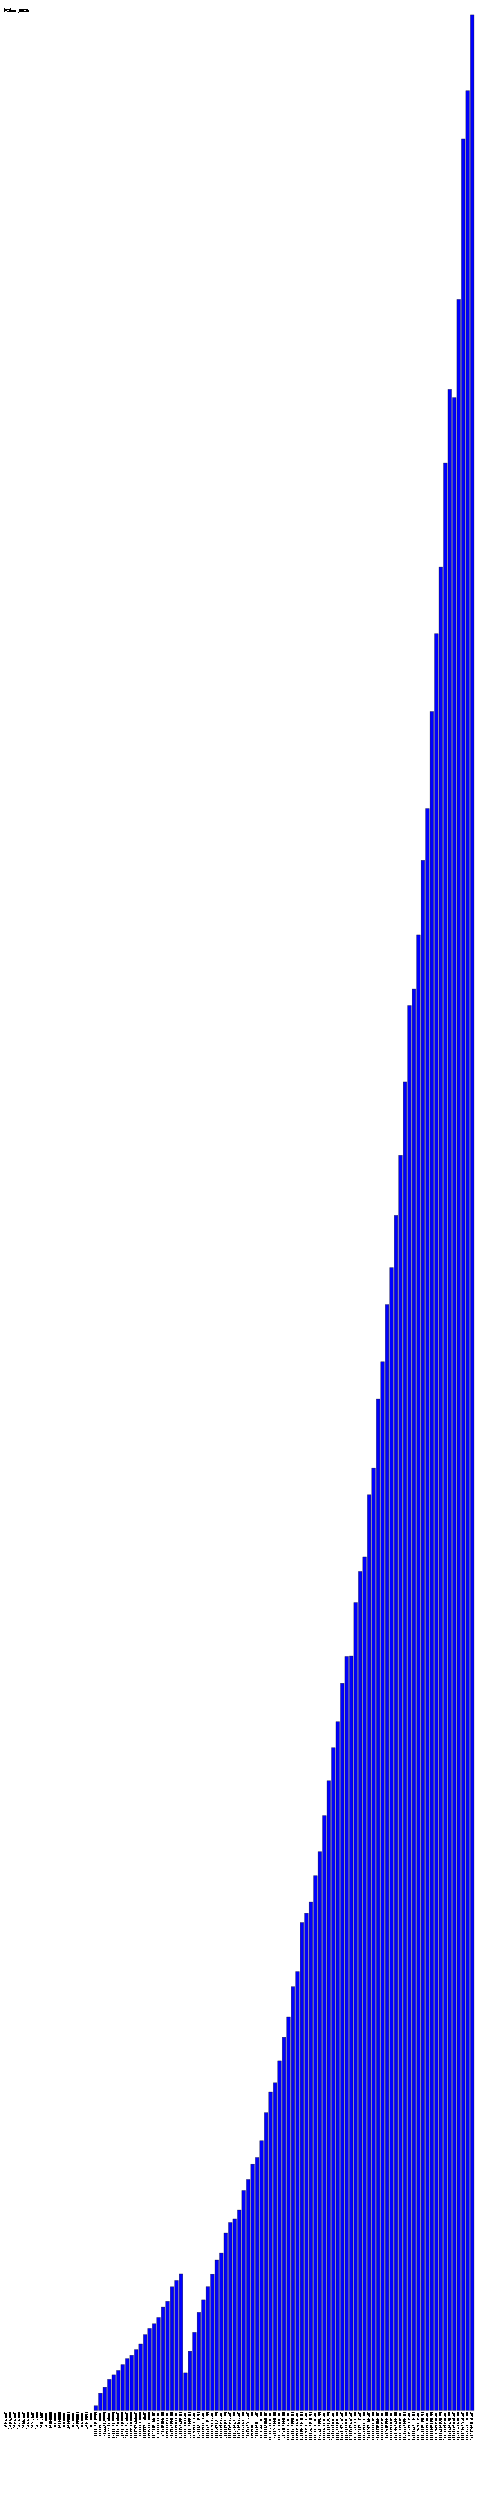
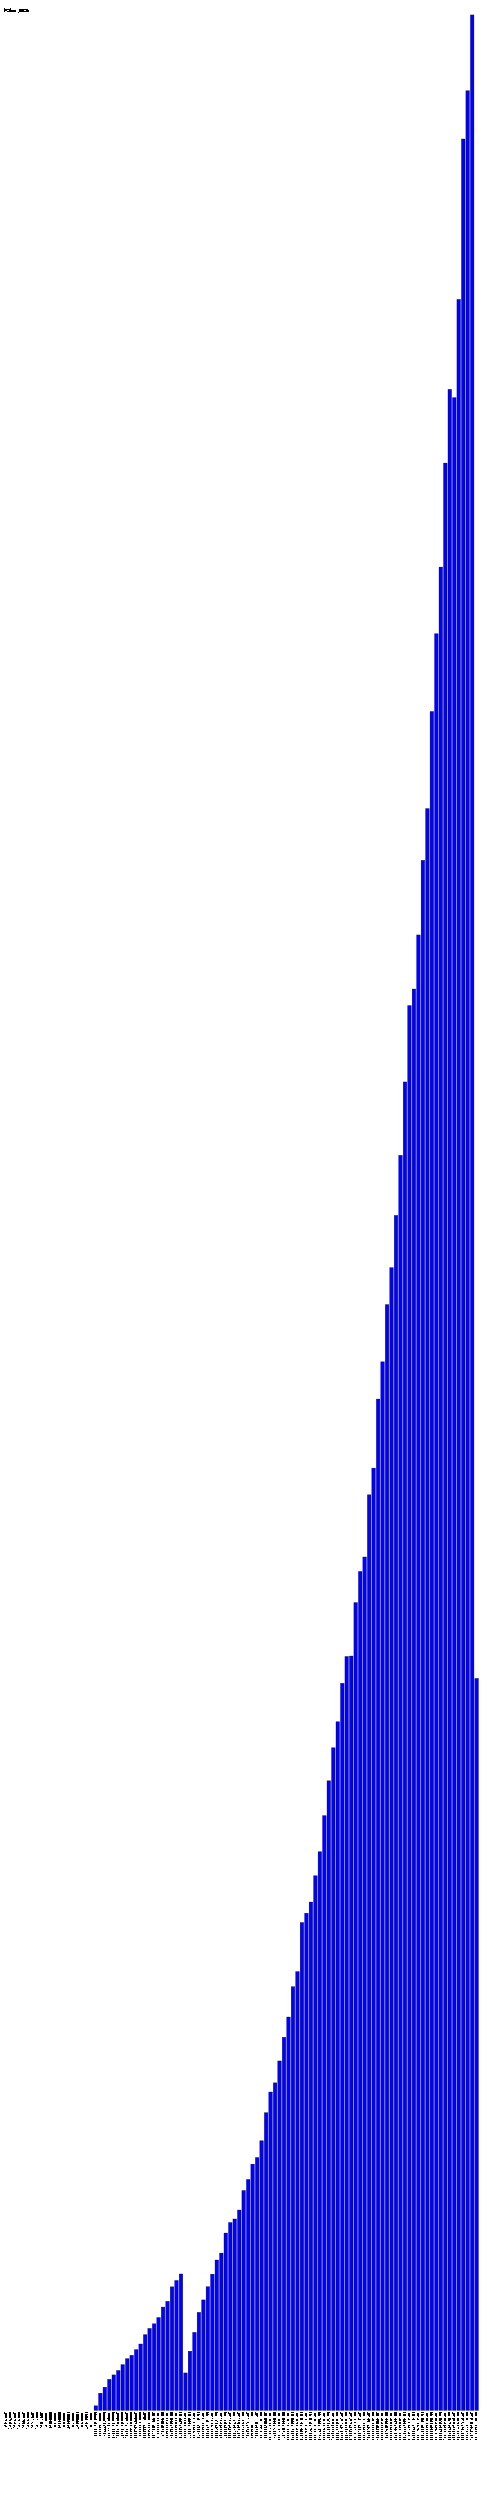
- <svg xmlns="http://www.w3.org/2000/svg" version="1.1" preserveAspectRatio="xMidYMid meet" viewBox="0 0 1625 8370.842">
+ <svg xmlns="http://www.w3.org/2000/svg" version="1.1" preserveAspectRatio="xMidYMid meet" viewBox="0 0 1640 8370.842">
  <rect fill="blue" height="0" stroke="black" width="12" x="15" y="8070.842" />
  <text x="15" y="8075.842" font-family="Tahoma" font-size="12" transform="rotate(90 15,8075.842)" text-rendering="optimizeSpeed" fill="#000000;">200704 (0)</text>
  <rect fill="blue" height="0" stroke="black" width="12" x="30" y="8070.842" />
  <text x="30" y="8075.842" font-family="Tahoma" font-size="12" transform="rotate(90 30,8075.842)" text-rendering="optimizeSpeed" fill="#000000;">200705 (0)</text>
  <rect fill="blue" height="0" stroke="black" width="12" x="45" y="8070.842" />
  <text x="45" y="8075.842" font-family="Tahoma" font-size="12" transform="rotate(90 45,8075.842)" text-rendering="optimizeSpeed" fill="#000000;">200706 (0)</text>
  <rect fill="blue" height="0" stroke="black" width="12" x="60" y="8070.842" />
  <text x="60" y="8075.842" font-family="Tahoma" font-size="12" transform="rotate(90 60,8075.842)" text-rendering="optimizeSpeed" fill="#000000;">200707 (0)</text>
  <rect fill="blue" height="0" stroke="black" width="12" x="75" y="8070.842" />
  <text x="75" y="8075.842" font-family="Tahoma" font-size="12" transform="rotate(90 75,8075.842)" text-rendering="optimizeSpeed" fill="#000000;">200708 (0)</text>
  <rect fill="blue" height="0" stroke="black" width="12" x="90" y="8070.842" />
  <text x="90" y="8075.842" font-family="Tahoma" font-size="12" transform="rotate(90 90,8075.842)" text-rendering="optimizeSpeed" fill="#000000;">200709 (0)</text>
  <rect fill="blue" height="0" stroke="black" width="12" x="105" y="8070.842" />
  <text x="105" y="8075.842" font-family="Tahoma" font-size="12" transform="rotate(90 105,8075.842)" text-rendering="optimizeSpeed" fill="#000000;">200710 (0)</text>
  <rect fill="blue" height="0" stroke="black" width="12" x="120" y="8070.842" />
  <text x="120" y="8075.842" font-family="Tahoma" font-size="12" transform="rotate(90 120,8075.842)" text-rendering="optimizeSpeed" fill="#000000;">200711 (0)</text>
  <rect fill="blue" height="0" stroke="black" width="12" x="135" y="8070.842" />
  <text x="135" y="8075.842" font-family="Tahoma" font-size="12" transform="rotate(90 135,8075.842)" text-rendering="optimizeSpeed" fill="#000000;">200712 (0)</text>
  <rect fill="blue" height="0" stroke="black" width="12" x="150" y="8070.842" />
  <text x="150" y="8075.842" font-family="Tahoma" font-size="12" transform="rotate(90 150,8075.842)" text-rendering="optimizeSpeed" fill="#000000;">200801 (0)</text>
  <rect fill="blue" height="0" stroke="black" width="12" x="165" y="8070.842" />
  <text x="165" y="8075.842" font-family="Tahoma" font-size="12" transform="rotate(90 165,8075.842)" text-rendering="optimizeSpeed" fill="#000000;">200802 (0)</text>
  <rect fill="blue" height="0" stroke="black" width="12" x="180" y="8070.842" />
  <text x="180" y="8075.842" font-family="Tahoma" font-size="12" transform="rotate(90 180,8075.842)" text-rendering="optimizeSpeed" fill="#000000;">200803 (0)</text>
  <rect fill="blue" height="0" stroke="black" width="12" x="195" y="8070.842" />
  <text x="195" y="8075.842" font-family="Tahoma" font-size="12" transform="rotate(90 195,8075.842)" text-rendering="optimizeSpeed" fill="#000000;">200804 (0)</text>
  <rect fill="blue" height="0" stroke="black" width="12" x="210" y="8070.842" />
  <text x="210" y="8075.842" font-family="Tahoma" font-size="12" transform="rotate(90 210,8075.842)" text-rendering="optimizeSpeed" fill="#000000;">200805 (0)</text>
  <rect fill="blue" height="0" stroke="black" width="12" x="225" y="8070.842" />
  <text x="225" y="8075.842" font-family="Tahoma" font-size="12" transform="rotate(90 225,8075.842)" text-rendering="optimizeSpeed" fill="#000000;">200806 (0)</text>
  <rect fill="blue" height="0" stroke="black" width="12" x="240" y="8070.842" />
  <text x="240" y="8075.842" font-family="Tahoma" font-size="12" transform="rotate(90 240,8075.842)" text-rendering="optimizeSpeed" fill="#000000;">200807 (0)</text>
  <rect fill="blue" height="0" stroke="black" width="12" x="255" y="8070.842" />
  <text x="255" y="8075.842" font-family="Tahoma" font-size="12" transform="rotate(90 255,8075.842)" text-rendering="optimizeSpeed" fill="#000000;">200808 (0)</text>
  <rect fill="blue" height="0" stroke="black" width="12" x="270" y="8070.842" />
  <text x="270" y="8075.842" font-family="Tahoma" font-size="12" transform="rotate(90 270,8075.842)" text-rendering="optimizeSpeed" fill="#000000;">200809 (0)</text>
  <rect fill="blue" height="0" stroke="black" width="12" x="285" y="8070.842" />
  <text x="285" y="8075.842" font-family="Tahoma" font-size="12" transform="rotate(90 285,8075.842)" text-rendering="optimizeSpeed" fill="#000000;">200810 (0)</text>
  <rect fill="blue" height="0" stroke="black" width="12" x="300" y="8070.842" />
  <text x="300" y="8075.842" font-family="Tahoma" font-size="12" transform="rotate(90 300,8075.842)" text-rendering="optimizeSpeed" fill="#000000;">200811 (0)</text>
  <rect fill="blue" height="15.518" stroke="black" width="12" x="315" y="8055.324" />
  <text x="315" y="8075.842" font-family="Tahoma" font-size="12" transform="rotate(90 315,8075.842)" text-rendering="optimizeSpeed" fill="#000000;">200812 (15518)</text>
  <rect fill="blue" height="57.732" stroke="black" width="12" x="330" y="8013.110" />
  <text x="330" y="8075.842" font-family="Tahoma" font-size="12" transform="rotate(90 330,8075.842)" text-rendering="optimizeSpeed" fill="#000000;">200901 (57732)</text>
  <rect fill="blue" height="77.724" stroke="black" width="12" x="345" y="7993.118" />
  <text x="345" y="8075.842" font-family="Tahoma" font-size="12" transform="rotate(90 345,8075.842)" text-rendering="optimizeSpeed" fill="#000000;">200902 (77724)</text>
  <rect fill="blue" height="104.157" stroke="black" width="12" x="360" y="7966.685" />
  <text x="360" y="8075.842" font-family="Tahoma" font-size="12" transform="rotate(90 360,8075.842)" text-rendering="optimizeSpeed" fill="#000000;">200903 (104157)</text>
  <rect fill="blue" height="118.846" stroke="black" width="12" x="375" y="7951.996" />
  <text x="375" y="8075.842" font-family="Tahoma" font-size="12" transform="rotate(90 375,8075.842)" text-rendering="optimizeSpeed" fill="#000000;">200904 (118846)</text>
  <rect fill="blue" height="133.83" stroke="black" width="12" x="390" y="7937.012" />
  <text x="390" y="8075.842" font-family="Tahoma" font-size="12" transform="rotate(90 390,8075.842)" text-rendering="optimizeSpeed" fill="#000000;">200905 (133830)</text>
  <rect fill="blue" height="153.38" stroke="black" width="12" x="405" y="7917.462" />
  <text x="405" y="8075.842" font-family="Tahoma" font-size="12" transform="rotate(90 405,8075.842)" text-rendering="optimizeSpeed" fill="#000000;">200906 (153380)</text>
  <rect fill="blue" height="173.45" stroke="black" width="12" x="420" y="7897.392" />
  <text x="420" y="8075.842" font-family="Tahoma" font-size="12" transform="rotate(90 420,8075.842)" text-rendering="optimizeSpeed" fill="#000000;">200907 (173450)</text>
  <rect fill="blue" height="184.686" stroke="black" width="12" x="435" y="7886.156" />
  <text x="435" y="8075.842" font-family="Tahoma" font-size="12" transform="rotate(90 435,8075.842)" text-rendering="optimizeSpeed" fill="#000000;">200908 (184686)</text>
  <rect fill="blue" height="203.693" stroke="black" width="12" x="450" y="7867.149" />
  <text x="450" y="8075.842" font-family="Tahoma" font-size="12" transform="rotate(90 450,8075.842)" text-rendering="optimizeSpeed" fill="#000000;">200909 (203693)</text>
  <rect fill="blue" height="222.37" stroke="black" width="12" x="465" y="7848.472" />
  <text x="465" y="8075.842" font-family="Tahoma" font-size="12" transform="rotate(90 465,8075.842)" text-rendering="optimizeSpeed" fill="#000000;">200910 (222370)</text>
  <rect fill="blue" height="253.822" stroke="black" width="12" x="480" y="7817.020" />
  <text x="480" y="8075.842" font-family="Tahoma" font-size="12" transform="rotate(90 480,8075.842)" text-rendering="optimizeSpeed" fill="#000000;">200911 (253822)</text>
  <rect fill="blue" height="274.645" stroke="black" width="12" x="495" y="7796.197" />
  <text x="495" y="8075.842" font-family="Tahoma" font-size="12" transform="rotate(90 495,8075.842)" text-rendering="optimizeSpeed" fill="#000000;">200912 (274645)</text>
  <rect fill="blue" height="290.019" stroke="black" width="12" x="510" y="7780.823" />
  <text x="510" y="8075.842" font-family="Tahoma" font-size="12" transform="rotate(90 510,8075.842)" text-rendering="optimizeSpeed" fill="#000000;">201001 (290019)</text>
  <rect fill="blue" height="311.207" stroke="black" width="12" x="525" y="7759.635" />
  <text x="525" y="8075.842" font-family="Tahoma" font-size="12" transform="rotate(90 525,8075.842)" text-rendering="optimizeSpeed" fill="#000000;">201002 (311207)</text>
  <rect fill="blue" height="346.077" stroke="black" width="12" x="540" y="7724.765" />
  <text x="540" y="8075.842" font-family="Tahoma" font-size="12" transform="rotate(90 540,8075.842)" text-rendering="optimizeSpeed" fill="#000000;">201003 (346077)</text>
  <rect fill="blue" height="365.412" stroke="black" width="12" x="555" y="7705.430" />
  <text x="555" y="8075.842" font-family="Tahoma" font-size="12" transform="rotate(90 555,8075.842)" text-rendering="optimizeSpeed" fill="#000000;">201004 (365412)</text>
  <rect fill="blue" height="413.754" stroke="black" width="12" x="570" y="7657.088" />
  <text x="570" y="8075.842" font-family="Tahoma" font-size="12" transform="rotate(90 570,8075.842)" text-rendering="optimizeSpeed" fill="#000000;">201005 (413754)</text>
  <rect fill="blue" height="435.195" stroke="black" width="12" x="585" y="7635.647" />
  <text x="585" y="8075.842" font-family="Tahoma" font-size="12" transform="rotate(90 585,8075.842)" text-rendering="optimizeSpeed" fill="#000000;">201006 (435195)</text>
  <rect fill="blue" height="456.803" stroke="black" width="12" x="600" y="7614.039" />
  <text x="600" y="8075.842" font-family="Tahoma" font-size="12" transform="rotate(90 600,8075.842)" text-rendering="optimizeSpeed" fill="#000000;">201007 (456803)</text>
  <rect fill="blue" height="125.519" stroke="black" width="12" x="615" y="7945.323" />
  <text x="615" y="8075.842" font-family="Tahoma" font-size="12" transform="rotate(90 615,8075.842)" text-rendering="optimizeSpeed" fill="#000000;">201008 (125519)</text>
  <rect fill="blue" height="198.3" stroke="black" width="12" x="630" y="7872.542" />
  <text x="630" y="8075.842" font-family="Tahoma" font-size="12" transform="rotate(90 630,8075.842)" text-rendering="optimizeSpeed" fill="#000000;">201009 (198300)</text>
  <rect fill="blue" height="261.463" stroke="black" width="12" x="645" y="7809.379" />
  <text x="645" y="8075.842" font-family="Tahoma" font-size="12" transform="rotate(90 645,8075.842)" text-rendering="optimizeSpeed" fill="#000000;">201010 (261463)</text>
  <rect fill="blue" height="328.409" stroke="black" width="12" x="660" y="7742.433" />
  <text x="660" y="8075.842" font-family="Tahoma" font-size="12" transform="rotate(90 660,8075.842)" text-rendering="optimizeSpeed" fill="#000000;">201011 (328409)</text>
  <rect fill="blue" height="369.957" stroke="black" width="12" x="675" y="7700.885" />
  <text x="675" y="8075.842" font-family="Tahoma" font-size="12" transform="rotate(90 675,8075.842)" text-rendering="optimizeSpeed" fill="#000000;">201012 (369957)</text>
  <rect fill="blue" height="414.299" stroke="black" width="12" x="690" y="7656.543" />
  <text x="690" y="8075.842" font-family="Tahoma" font-size="12" transform="rotate(90 690,8075.842)" text-rendering="optimizeSpeed" fill="#000000;">201101 (414299)</text>
  <rect fill="blue" height="456.296" stroke="black" width="12" x="705" y="7614.546" />
  <text x="705" y="8075.842" font-family="Tahoma" font-size="12" transform="rotate(90 705,8075.842)" text-rendering="optimizeSpeed" fill="#000000;">201102 (456296)</text>
  <rect fill="blue" height="503.568" stroke="black" width="12" x="720" y="7567.274" />
  <text x="720" y="8075.842" font-family="Tahoma" font-size="12" transform="rotate(90 720,8075.842)" text-rendering="optimizeSpeed" fill="#000000;">201103 (503568)</text>
  <rect fill="blue" height="526.887" stroke="black" width="12" x="735" y="7543.955" />
  <text x="735" y="8075.842" font-family="Tahoma" font-size="12" transform="rotate(90 735,8075.842)" text-rendering="optimizeSpeed" fill="#000000;">201104 (526887)</text>
  <rect fill="blue" height="593.93" stroke="black" width="12" x="750" y="7476.912" />
  <text x="750" y="8075.842" font-family="Tahoma" font-size="12" transform="rotate(90 750,8075.842)" text-rendering="optimizeSpeed" fill="#000000;">201105 (593930)</text>
  <rect fill="blue" height="629.213" stroke="black" width="12" x="765" y="7441.629" />
  <text x="765" y="8075.842" font-family="Tahoma" font-size="12" transform="rotate(90 765,8075.842)" text-rendering="optimizeSpeed" fill="#000000;">201106 (629213)</text>
  <rect fill="blue" height="640.955" stroke="black" width="12" x="780" y="7429.887" />
  <text x="780" y="8075.842" font-family="Tahoma" font-size="12" transform="rotate(90 780,8075.842)" text-rendering="optimizeSpeed" fill="#000000;">201107 (640955)</text>
  <rect fill="blue" height="670.948" stroke="black" width="12" x="795" y="7399.894" />
  <text x="795" y="8075.842" font-family="Tahoma" font-size="12" transform="rotate(90 795,8075.842)" text-rendering="optimizeSpeed" fill="#000000;">201108 (670948)</text>
  <rect fill="blue" height="736.397" stroke="black" width="12" x="810" y="7334.445" />
  <text x="810" y="8075.842" font-family="Tahoma" font-size="12" transform="rotate(90 810,8075.842)" text-rendering="optimizeSpeed" fill="#000000;">201109 (736397)</text>
  <rect fill="blue" height="773.41" stroke="black" width="12" x="825" y="7297.432" />
  <text x="825" y="8075.842" font-family="Tahoma" font-size="12" transform="rotate(90 825,8075.842)" text-rendering="optimizeSpeed" fill="#000000;">201110 (773410)</text>
  <rect fill="blue" height="824.644" stroke="black" width="12" x="840" y="7246.198" />
  <text x="840" y="8075.842" font-family="Tahoma" font-size="12" transform="rotate(90 840,8075.842)" text-rendering="optimizeSpeed" fill="#000000;">201111 (824644)</text>
  <rect fill="blue" height="846.93" stroke="black" width="12" x="855" y="7223.912" />
  <text x="855" y="8075.842" font-family="Tahoma" font-size="12" transform="rotate(90 855,8075.842)" text-rendering="optimizeSpeed" fill="#000000;">201112 (846930)</text>
  <rect fill="blue" height="903.028" stroke="black" width="12" x="870" y="7167.814" />
  <text x="870" y="8075.842" font-family="Tahoma" font-size="12" transform="rotate(90 870,8075.842)" text-rendering="optimizeSpeed" fill="#000000;">201201 (903028)</text>
  <rect fill="blue" height="996.995" stroke="black" width="12" x="885" y="7073.847" />
  <text x="885" y="8075.842" font-family="Tahoma" font-size="12" transform="rotate(90 885,8075.842)" text-rendering="optimizeSpeed" fill="#000000;">201202 (996995)</text>
  <rect fill="blue" height="1066.062" stroke="black" width="12" x="900" y="7004.780" />
  <text x="900" y="8075.842" font-family="Tahoma" font-size="12" transform="rotate(90 900,8075.842)" text-rendering="optimizeSpeed" fill="#000000;">201203 (1066062)</text>
  <rect fill="blue" height="1096.747" stroke="black" width="12" x="915" y="6974.095" />
  <text x="915" y="8075.842" font-family="Tahoma" font-size="12" transform="rotate(90 915,8075.842)" text-rendering="optimizeSpeed" fill="#000000;">201204 (1096747)</text>
  <rect fill="blue" height="1170.175" stroke="black" width="12" x="930" y="6900.667" />
  <text x="930" y="8075.842" font-family="Tahoma" font-size="12" transform="rotate(90 930,8075.842)" text-rendering="optimizeSpeed" fill="#000000;">201205 (1170175)</text>
  <rect fill="blue" height="1249.56" stroke="black" width="12" x="945" y="6821.282" />
  <text x="945" y="8075.842" font-family="Tahoma" font-size="12" transform="rotate(90 945,8075.842)" text-rendering="optimizeSpeed" fill="#000000;">201206 (1249560)</text>
  <rect fill="blue" height="1317.247" stroke="black" width="12" x="960" y="6753.595" />
  <text x="960" y="8075.842" font-family="Tahoma" font-size="12" transform="rotate(90 960,8075.842)" text-rendering="optimizeSpeed" fill="#000000;">201207 (1317247)</text>
  <rect fill="blue" height="1418.775" stroke="black" width="12" x="975" y="6652.067" />
  <text x="975" y="8075.842" font-family="Tahoma" font-size="12" transform="rotate(90 975,8075.842)" text-rendering="optimizeSpeed" fill="#000000;">201208 (1418775)</text>
  <rect fill="blue" height="1469.415" stroke="black" width="12" x="990" y="6601.427" />
  <text x="990" y="8075.842" font-family="Tahoma" font-size="12" transform="rotate(90 990,8075.842)" text-rendering="optimizeSpeed" fill="#000000;">201209 (1469415)</text>
  <rect fill="blue" height="1633.603" stroke="black" width="12" x="1005" y="6437.239" />
  <text x="1005" y="8075.842" font-family="Tahoma" font-size="12" transform="rotate(90 1005,8075.842)" text-rendering="optimizeSpeed" fill="#000000;">201210 (1633603)</text>
  <rect fill="blue" height="1664.855" stroke="black" width="12" x="1020" y="6405.987" />
  <text x="1020" y="8075.842" font-family="Tahoma" font-size="12" transform="rotate(90 1020,8075.842)" text-rendering="optimizeSpeed" fill="#000000;">201211 (1664855)</text>
  <rect fill="blue" height="1702.183" stroke="black" width="12" x="1035" y="6368.659" />
  <text x="1035" y="8075.842" font-family="Tahoma" font-size="12" transform="rotate(90 1035,8075.842)" text-rendering="optimizeSpeed" fill="#000000;">201212 (1702183)</text>
  <rect fill="blue" height="1790.421" stroke="black" width="12" x="1050" y="6280.421" />
  <text x="1050" y="8075.842" font-family="Tahoma" font-size="12" transform="rotate(90 1050,8075.842)" text-rendering="optimizeSpeed" fill="#000000;">201301 (1790421)</text>
  <rect fill="blue" height="1870.748" stroke="black" width="12" x="1065" y="6200.094" />
  <text x="1065" y="8075.842" font-family="Tahoma" font-size="12" transform="rotate(90 1065,8075.842)" text-rendering="optimizeSpeed" fill="#000000;">201302 (1870748)</text>
  <rect fill="blue" height="1991.644" stroke="black" width="12" x="1080" y="6079.198" />
  <text x="1080" y="8075.842" font-family="Tahoma" font-size="12" transform="rotate(90 1080,8075.842)" text-rendering="optimizeSpeed" fill="#000000;">201303 (1991644)</text>
  <rect fill="blue" height="2108.15" stroke="black" width="12" x="1095" y="5962.692" />
  <text x="1095" y="8075.842" font-family="Tahoma" font-size="12" transform="rotate(90 1095,8075.842)" text-rendering="optimizeSpeed" fill="#000000;">201304 (2108150)</text>
  <rect fill="blue" height="2218.95" stroke="black" width="12" x="1110" y="5851.892" />
  <text x="1110" y="8075.842" font-family="Tahoma" font-size="12" transform="rotate(90 1110,8075.842)" text-rendering="optimizeSpeed" fill="#000000;">201305 (2218950)</text>
  <rect fill="blue" height="2305.981" stroke="black" width="12" x="1125" y="5764.861" />
  <text x="1125" y="8075.842" font-family="Tahoma" font-size="12" transform="rotate(90 1125,8075.842)" text-rendering="optimizeSpeed" fill="#000000;">201306 (2305981)</text>
  <rect fill="blue" height="2434.772" stroke="black" width="12" x="1140" y="5636.070" />
  <text x="1140" y="8075.842" font-family="Tahoma" font-size="12" transform="rotate(90 1140,8075.842)" text-rendering="optimizeSpeed" fill="#000000;">201307 (2434772)</text>
  <rect fill="blue" height="2524.575" stroke="black" width="12" x="1155" y="5546.267" />
  <text x="1155" y="8075.842" font-family="Tahoma" font-size="12" transform="rotate(90 1155,8075.842)" text-rendering="optimizeSpeed" fill="#000000;">201308 (2524575)</text>
  <rect fill="blue" height="2525.905" stroke="black" width="12" x="1170" y="5544.937" />
  <text x="1170" y="8075.842" font-family="Tahoma" font-size="12" transform="rotate(90 1170,8075.842)" text-rendering="optimizeSpeed" fill="#000000;">201309 (2525905)</text>
  <rect fill="blue" height="2705.018" stroke="black" width="12" x="1185" y="5365.824" />
  <text x="1185" y="8075.842" font-family="Tahoma" font-size="12" transform="rotate(90 1185,8075.842)" text-rendering="optimizeSpeed" fill="#000000;">201310 (2705018)</text>
  <rect fill="blue" height="2809.193" stroke="black" width="12" x="1200" y="5261.649" />
  <text x="1200" y="8075.842" font-family="Tahoma" font-size="12" transform="rotate(90 1200,8075.842)" text-rendering="optimizeSpeed" fill="#000000;">201311 (2809193)</text>
  <rect fill="blue" height="2857.562" stroke="black" width="12" x="1215" y="5213.280" />
  <text x="1215" y="8075.842" font-family="Tahoma" font-size="12" transform="rotate(90 1215,8075.842)" text-rendering="optimizeSpeed" fill="#000000;">201312 (2857562)</text>
  <rect fill="blue" height="3065.732" stroke="black" width="12" x="1230" y="5005.110" />
  <text x="1230" y="8075.842" font-family="Tahoma" font-size="12" transform="rotate(90 1230,8075.842)" text-rendering="optimizeSpeed" fill="#000000;">201401 (3065732)</text>
  <rect fill="blue" height="3155.236" stroke="black" width="12" x="1245" y="4915.606" />
  <text x="1245" y="8075.842" font-family="Tahoma" font-size="12" transform="rotate(90 1245,8075.842)" text-rendering="optimizeSpeed" fill="#000000;">201402 (3155236)</text>
  <rect fill="blue" height="3386.414" stroke="black" width="12" x="1260" y="4684.428" />
  <text x="1260" y="8075.842" font-family="Tahoma" font-size="12" transform="rotate(90 1260,8075.842)" text-rendering="optimizeSpeed" fill="#000000;">201403 (3386414)</text>
  <rect fill="blue" height="3511.117" stroke="black" width="12" x="1275" y="4559.725" />
  <text x="1275" y="8075.842" font-family="Tahoma" font-size="12" transform="rotate(90 1275,8075.842)" text-rendering="optimizeSpeed" fill="#000000;">201404 (3511117)</text>
  <rect fill="blue" height="3702.757" stroke="black" width="12" x="1290" y="4368.085" />
  <text x="1290" y="8075.842" font-family="Tahoma" font-size="12" transform="rotate(90 1290,8075.842)" text-rendering="optimizeSpeed" fill="#000000;">201405 (3702757)</text>
  <rect fill="blue" height="3826.538" stroke="black" width="12" x="1305" y="4244.304" />
  <text x="1305" y="8075.842" font-family="Tahoma" font-size="12" transform="rotate(90 1305,8075.842)" text-rendering="optimizeSpeed" fill="#000000;">201406 (3826538)</text>
  <rect fill="blue" height="4001.437" stroke="black" width="12" x="1320" y="4069.405" />
  <text x="1320" y="8075.842" font-family="Tahoma" font-size="12" transform="rotate(90 1320,8075.842)" text-rendering="optimizeSpeed" fill="#000000;">201407 (4001437)</text>
  <rect fill="blue" height="4202.594" stroke="black" width="12" x="1335" y="3868.248" />
  <text x="1335" y="8075.842" font-family="Tahoma" font-size="12" transform="rotate(90 1335,8075.842)" text-rendering="optimizeSpeed" fill="#000000;">201408 (4202594)</text>
  <rect fill="blue" height="4448.088" stroke="black" width="12" x="1350" y="3622.754" />
  <text x="1350" y="8075.842" font-family="Tahoma" font-size="12" transform="rotate(90 1350,8075.842)" text-rendering="optimizeSpeed" fill="#000000;">201409 (4448088)</text>
  <rect fill="blue" height="4704.108" stroke="black" width="12" x="1365" y="3366.734" />
  <text x="1365" y="8075.842" font-family="Tahoma" font-size="12" transform="rotate(90 1365,8075.842)" text-rendering="optimizeSpeed" fill="#000000;">201410 (4704108)</text>
  <rect fill="blue" height="4759.275" stroke="black" width="12" x="1380" y="3311.567" />
  <text x="1380" y="8075.842" font-family="Tahoma" font-size="12" transform="rotate(90 1380,8075.842)" text-rendering="optimizeSpeed" fill="#000000;">201411 (4759275)</text>
  <rect fill="blue" height="4940.332" stroke="black" width="12" x="1395" y="3130.510" />
  <text x="1395" y="8075.842" font-family="Tahoma" font-size="12" transform="rotate(90 1395,8075.842)" text-rendering="optimizeSpeed" fill="#000000;">201412 (4940332)</text>
  <rect fill="blue" height="5190.252" stroke="black" width="12" x="1410" y="2880.590" />
  <text x="1410" y="8075.842" font-family="Tahoma" font-size="12" transform="rotate(90 1410,8075.842)" text-rendering="optimizeSpeed" fill="#000000;">201501 (5190252)</text>
  <rect fill="blue" height="5363.684" stroke="black" width="12" x="1425" y="2707.158" />
  <text x="1425" y="8075.842" font-family="Tahoma" font-size="12" transform="rotate(90 1425,8075.842)" text-rendering="optimizeSpeed" fill="#000000;">201502 (5363684)</text>
  <rect fill="blue" height="5688.539" stroke="black" width="12" x="1440" y="2382.303" />
  <text x="1440" y="8075.842" font-family="Tahoma" font-size="12" transform="rotate(90 1440,8075.842)" text-rendering="optimizeSpeed" fill="#000000;">201503 (5688539)</text>
  <rect fill="blue" height="5949.049" stroke="black" width="12" x="1455" y="2121.793" />
  <text x="1455" y="8075.842" font-family="Tahoma" font-size="12" transform="rotate(90 1455,8075.842)" text-rendering="optimizeSpeed" fill="#000000;">201504 (5949049)</text>
  <rect fill="blue" height="6172.153" stroke="black" width="12" x="1470" y="1898.689" />
  <text x="1470" y="8075.842" font-family="Tahoma" font-size="12" transform="rotate(90 1470,8075.842)" text-rendering="optimizeSpeed" fill="#000000;">201505 (6172153)</text>
  <rect fill="blue" height="6520.45" stroke="black" width="12" x="1485" y="1550.392" />
  <text x="1485" y="8075.842" font-family="Tahoma" font-size="12" transform="rotate(90 1485,8075.842)" text-rendering="optimizeSpeed" fill="#000000;">201506 (6520450)</text>
  <rect fill="blue" height="6767.231" stroke="black" width="12" x="1500" y="1303.611" />
  <text x="1500" y="8075.842" font-family="Tahoma" font-size="12" transform="rotate(90 1500,8075.842)" text-rendering="optimizeSpeed" fill="#000000;">201507 (6767231)</text>
  <rect fill="blue" height="6739.594" stroke="black" width="12" x="1515" y="1331.248" />
  <text x="1515" y="8075.842" font-family="Tahoma" font-size="12" transform="rotate(90 1515,8075.842)" text-rendering="optimizeSpeed" fill="#000000;">201508 (6739594)</text>
  <rect fill="blue" height="7068.431" stroke="black" width="12" x="1530" y="1002.411" />
  <text x="1530" y="8075.842" font-family="Tahoma" font-size="12" transform="rotate(90 1530,8075.842)" text-rendering="optimizeSpeed" fill="#000000;">201509 (7068431)</text>
  <rect fill="blue" height="7605.522" stroke="black" width="12" x="1545" y="465.320" />
  <text x="1545" y="8075.842" font-family="Tahoma" font-size="12" transform="rotate(90 1545,8075.842)" text-rendering="optimizeSpeed" fill="#000000;">201510 (7605522)</text>
  <rect fill="blue" height="7767.169" stroke="black" width="12" x="1560" y="303.673" />
  <text x="1560" y="8075.842" font-family="Tahoma" font-size="12" transform="rotate(90 1560,8075.842)" text-rendering="optimizeSpeed" fill="#000000;">201511 (7767169)</text>
  <rect fill="blue" height="8020.842" stroke="black" width="12" x="1575" y="50.000" />
  <text x="1575" y="8075.842" font-family="Tahoma" font-size="12" transform="rotate(90 1575,8075.842)" text-rendering="optimizeSpeed" fill="#000000;">201512 (8020842)</text>
+   <rect fill="blue" height="2451.056" stroke="black" width="12" x="1590" y="5619.786" />
+   <text x="1590" y="8075.842" font-family="Tahoma" font-size="12" transform="rotate(90 1590,8075.842)" text-rendering="optimizeSpeed" fill="#000000;">201601 (2451056)</text>
  <text x="10" y="40" font-family="Tahoma" font-size="20" text-rendering="optimizeSpeed" fill="#000000;">Total Jobs</text>
</svg>
